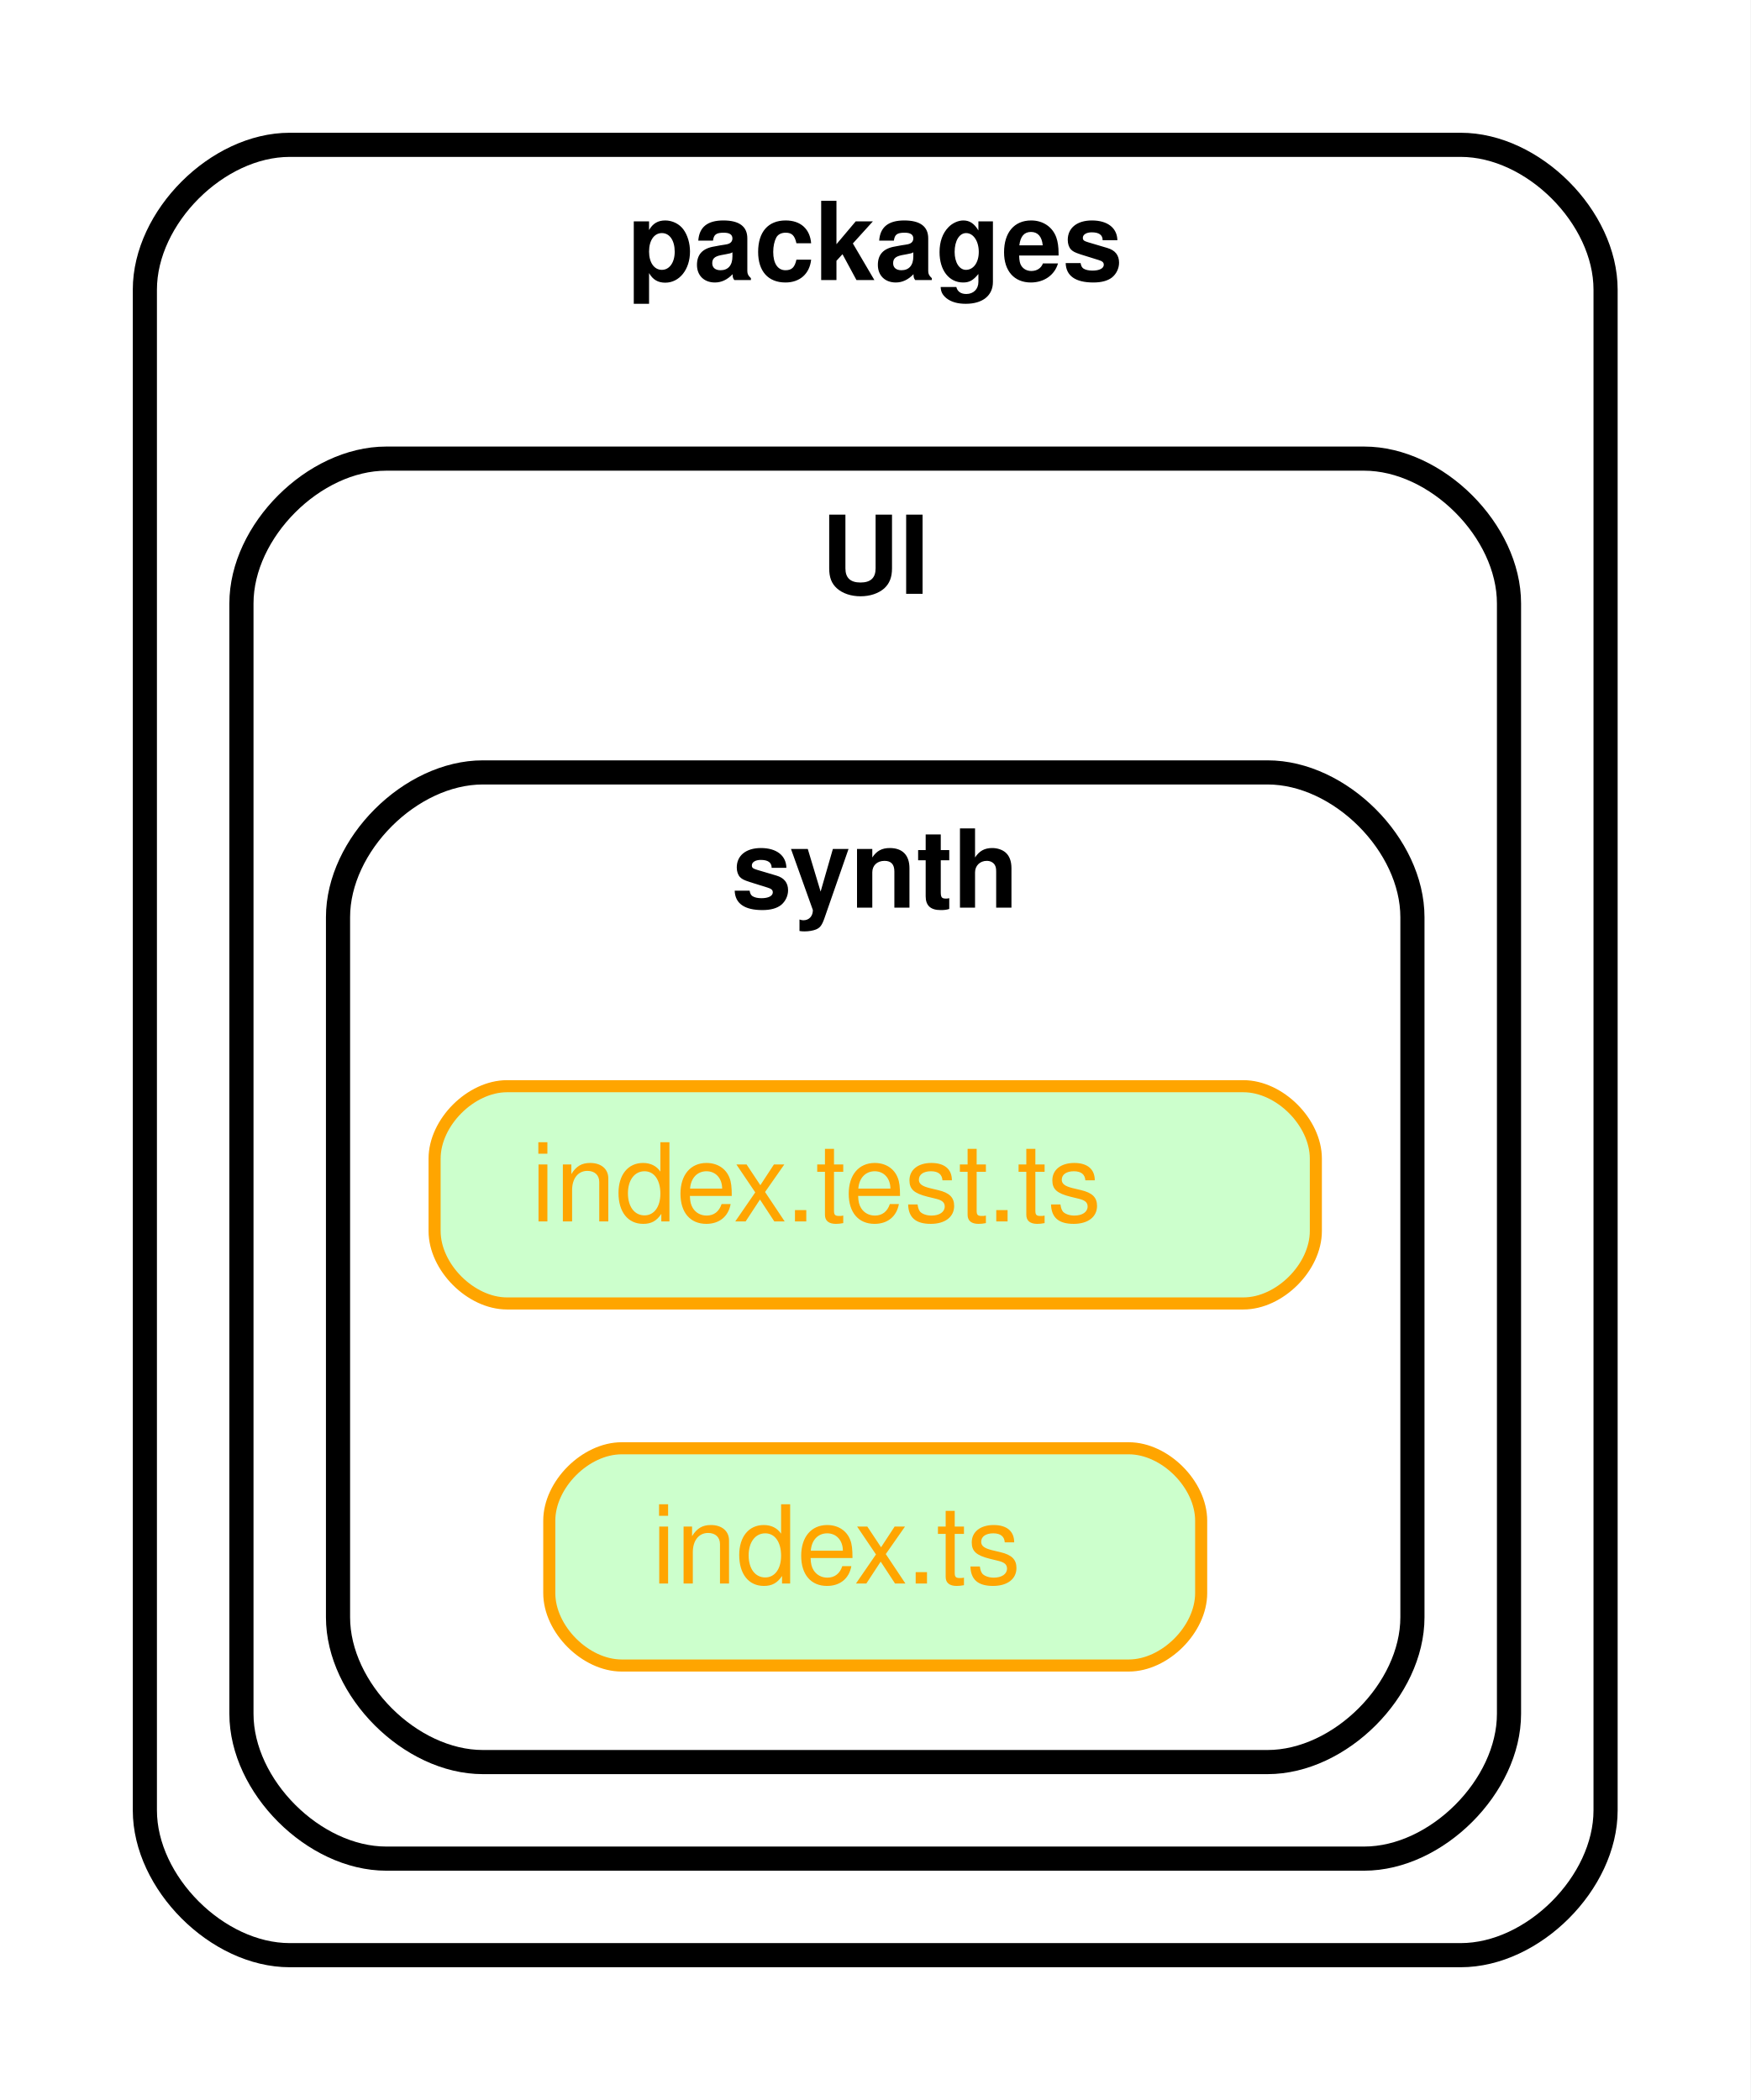
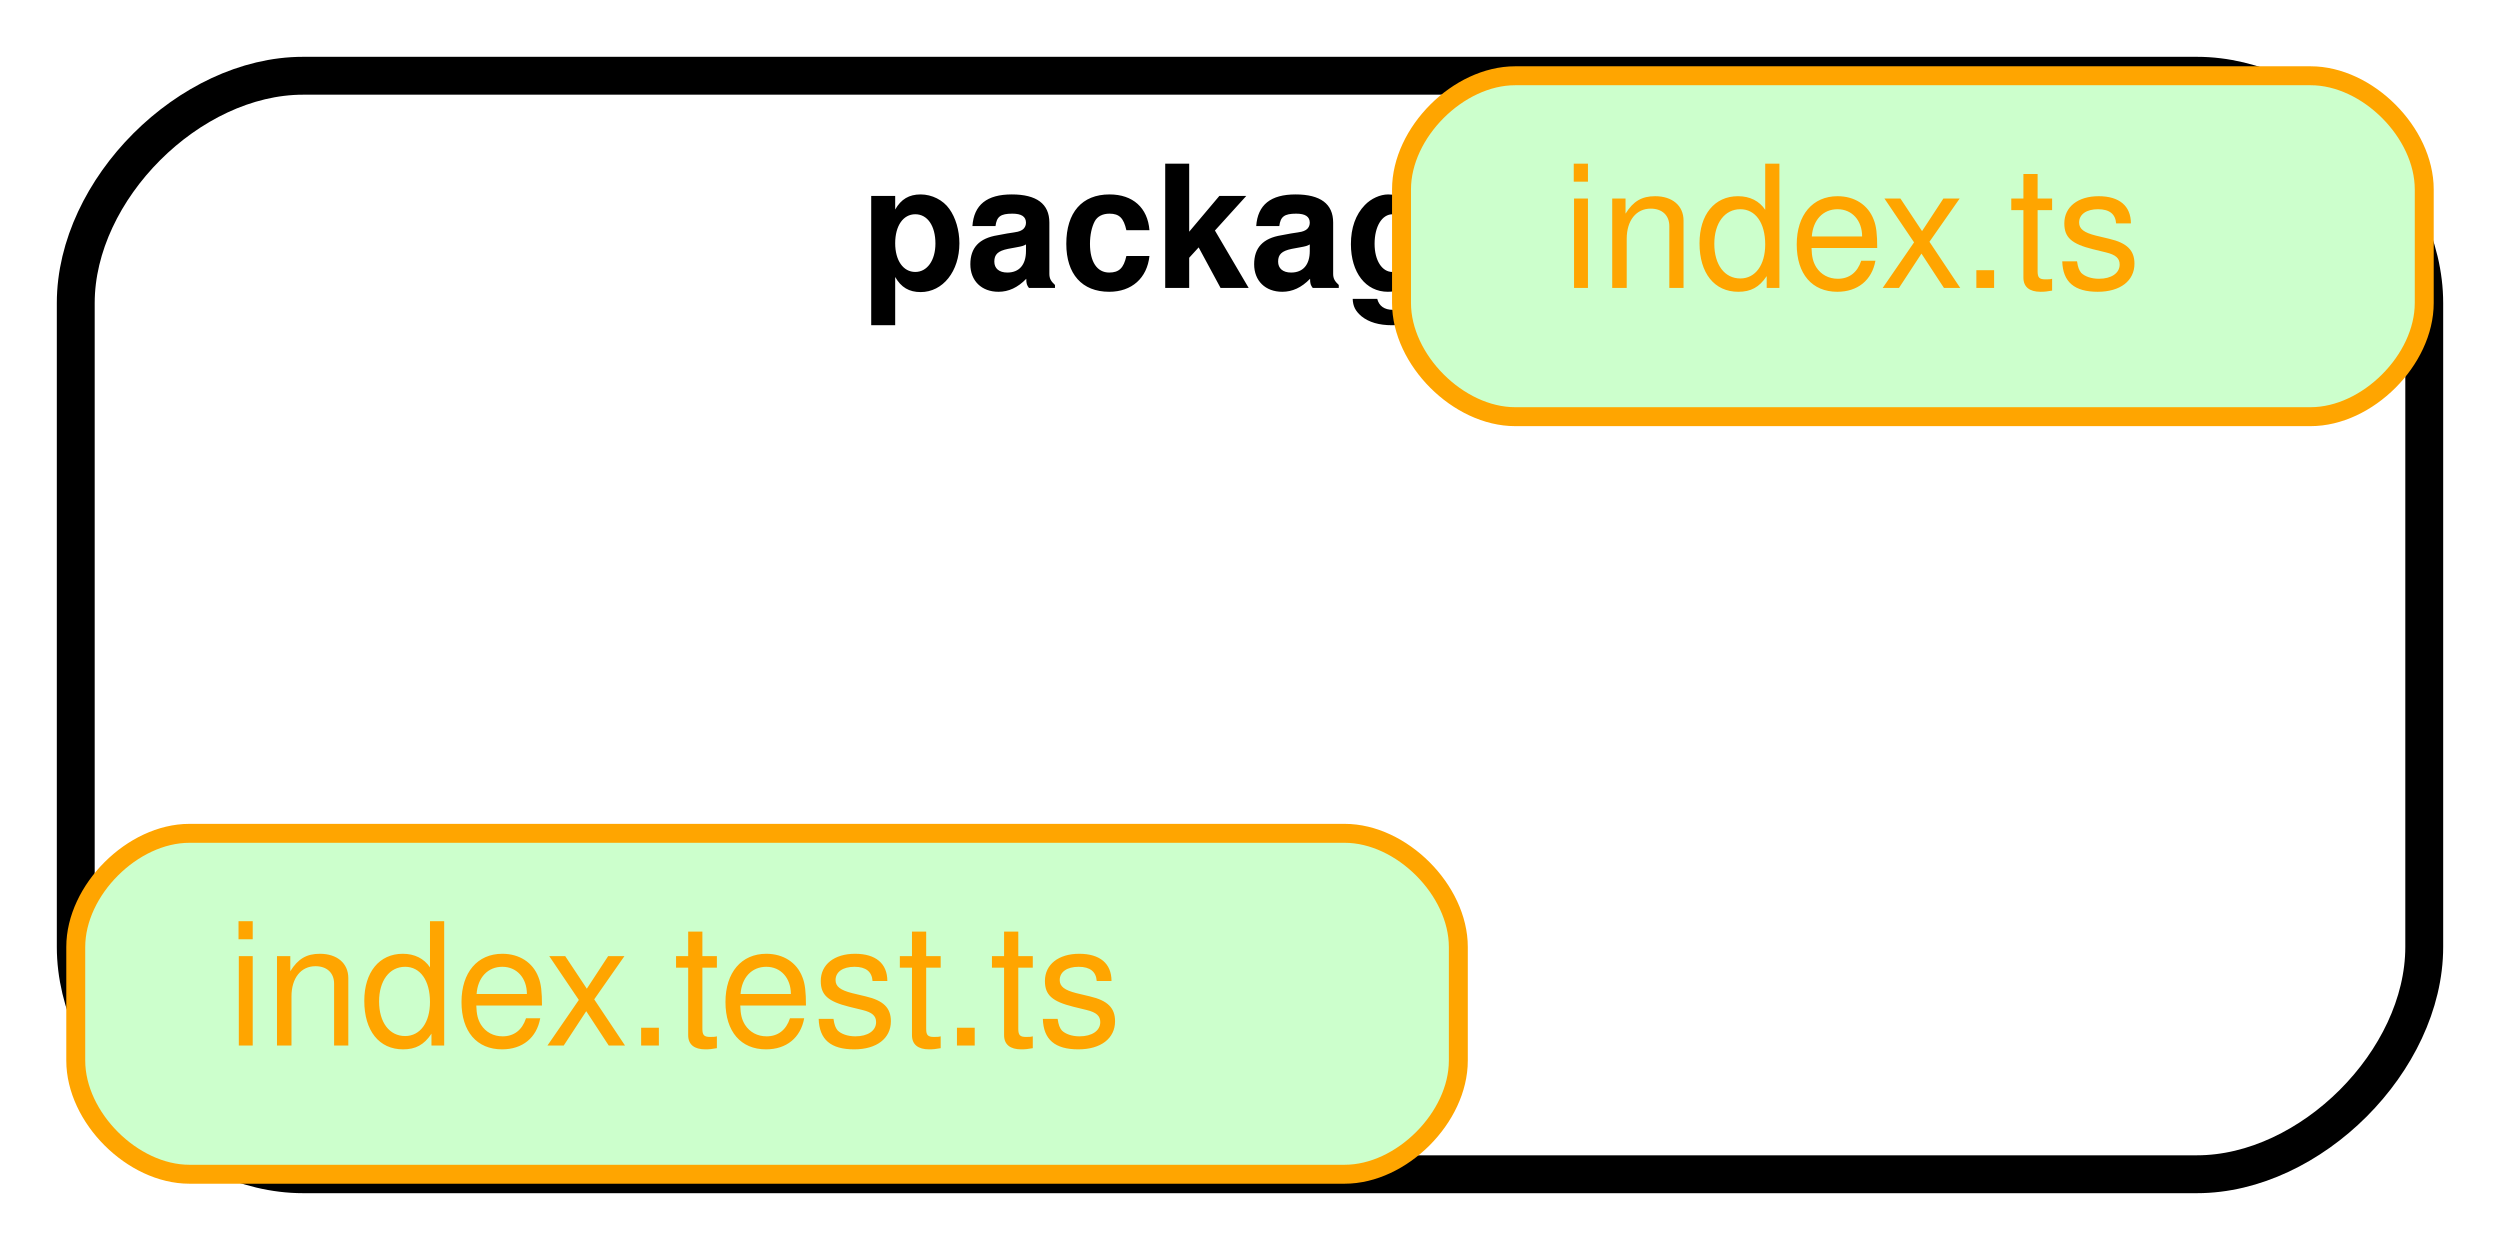
- <svg xmlns="http://www.w3.org/2000/svg" xmlns:xlink="http://www.w3.org/1999/xlink" width="145pt" height="174pt" viewBox="0.00 0.00 145.00 174.00">
-   <g id="graph0" class="graph" transform="scale(1 1) rotate(0) translate(4 170)">
-     <polygon fill="white" stroke="transparent" points="-4,4 -4,-170 141,-170 141,4 -4,4" />
+ <svg xmlns="http://www.w3.org/2000/svg" xmlns:xlink="http://www.w3.org/1999/xlink" width="132pt" height="66pt" viewBox="0.00 0.00 132.00 66.00">
+   <g id="graph0" class="graph" transform="scale(1 1) rotate(0) translate(4 62)">
+     <polygon fill="white" stroke="transparent" points="-4,4 -4,-62 128,-62 128,4 -4,4" />
    <g id="clust1" class="cluster">
-       <path fill="#ffffff" stroke="black" stroke-width="2" d="M20,-8C20,-8 117,-8 117,-8 123,-8 129,-14 129,-20 129,-20 129,-146 129,-146 129,-152 123,-158 117,-158 117,-158 20,-158 20,-158 14,-158 8,-152 8,-146 8,-146 8,-20 8,-20 8,-14 14,-8 20,-8" />
-       <text text-anchor="middle" x="68.5" y="-146.8" font-family="Helvetica,sans-Serif" font-weight="bold" font-size="9.00">packages</text>
-     </g>
-     <g id="clust2" class="cluster">
-       <path fill="#ffffff" stroke="black" stroke-width="2" d="M28,-16C28,-16 109,-16 109,-16 115,-16 121,-22 121,-28 121,-28 121,-120 121,-120 121,-126 115,-132 109,-132 109,-132 28,-132 28,-132 22,-132 16,-126 16,-120 16,-120 16,-28 16,-28 16,-22 22,-16 28,-16" />
-       <text text-anchor="middle" x="68.5" y="-120.8" font-family="Helvetica,sans-Serif" font-weight="bold" font-size="9.00">UI</text>
-     </g>
-     <g id="clust3" class="cluster">
-       <path fill="#ffffff" stroke="black" stroke-width="2" d="M36,-24C36,-24 101,-24 101,-24 107,-24 113,-30 113,-36 113,-36 113,-94 113,-94 113,-100 107,-106 101,-106 101,-106 36,-106 36,-106 30,-106 24,-100 24,-94 24,-94 24,-36 24,-36 24,-30 30,-24 36,-24" />
-       <text text-anchor="middle" x="68.5" y="-94.8" font-family="Helvetica,sans-Serif" font-weight="bold" font-size="9.00">synth</text>
+       <path fill="#ffffff" stroke="black" stroke-width="2" d="M12,0C12,0 112,0 112,0 118,0 124,-6 124,-12 124,-12 124,-46 124,-46 124,-52 118,-58 112,-58 112,-58 12,-58 12,-58 6,-58 0,-52 0,-46 0,-46 0,-12 0,-12 0,-6 6,0 12,0" />
+       <text text-anchor="middle" x="62" y="-46.8" font-family="Helvetica,sans-Serif" font-weight="bold" font-size="9.00">packages</text>
    </g>
    <g id="node1" class="node">
      <g id="a_node1">
        <a xlink:href="packages/UI/synth/index.test.ts" xlink:title="no-orphans">
-           <path fill="#ccffcc" stroke="orange" d="M99,-80C99,-80 38,-80 38,-80 35,-80 32,-77 32,-74 32,-74 32,-68 32,-68 32,-65 35,-62 38,-62 38,-62 99,-62 99,-62 102,-62 105,-65 105,-68 105,-68 105,-74 105,-74 105,-77 102,-80 99,-80" />
-           <text text-anchor="start" x="40" y="-68.8" font-family="Helvetica,sans-Serif" font-size="9.00" fill="orange">index.test.ts</text>
+           <path fill="#ccffcc" stroke="orange" d="M67,-18C67,-18 6,-18 6,-18 3,-18 0,-15 0,-12 0,-12 0,-6 0,-6 0,-3 3,0 6,0 6,0 67,0 67,0 70,0 73,-3 73,-6 73,-6 73,-12 73,-12 73,-15 70,-18 67,-18" />
+           <text text-anchor="start" x="8" y="-6.8" font-family="Helvetica,sans-Serif" font-size="9.00" fill="orange">index.test.ts</text>
        </a>
      </g>
    </g>
    <g id="node2" class="node">
      <g id="a_node2">
        <a xlink:href="packages/UI/synth/index.ts" xlink:title="no-orphans">
-           <path fill="#ccffcc" stroke="orange" d="M89.5,-50C89.5,-50 47.5,-50 47.5,-50 44.5,-50 41.5,-47 41.5,-44 41.5,-44 41.5,-38 41.5,-38 41.5,-35 44.5,-32 47.5,-32 47.5,-32 89.5,-32 89.5,-32 92.5,-32 95.5,-35 95.5,-38 95.5,-38 95.5,-44 95.5,-44 95.5,-47 92.5,-50 89.5,-50" />
-           <text text-anchor="start" x="50" y="-38.8" font-family="Helvetica,sans-Serif" font-size="9.00" fill="orange">index.ts</text>
+           <path fill="#ccffcc" stroke="orange" d="M118,-58C118,-58 76,-58 76,-58 73,-58 70,-55 70,-52 70,-52 70,-46 70,-46 70,-43 73,-40 76,-40 76,-40 118,-40 118,-40 121,-40 124,-43 124,-46 124,-46 124,-52 124,-52 124,-55 121,-58 118,-58" />
+           <text text-anchor="start" x="78.5" y="-46.8" font-family="Helvetica,sans-Serif" font-size="9.00" fill="orange">index.ts</text>
        </a>
      </g>
    </g>
  </g>
</svg>
